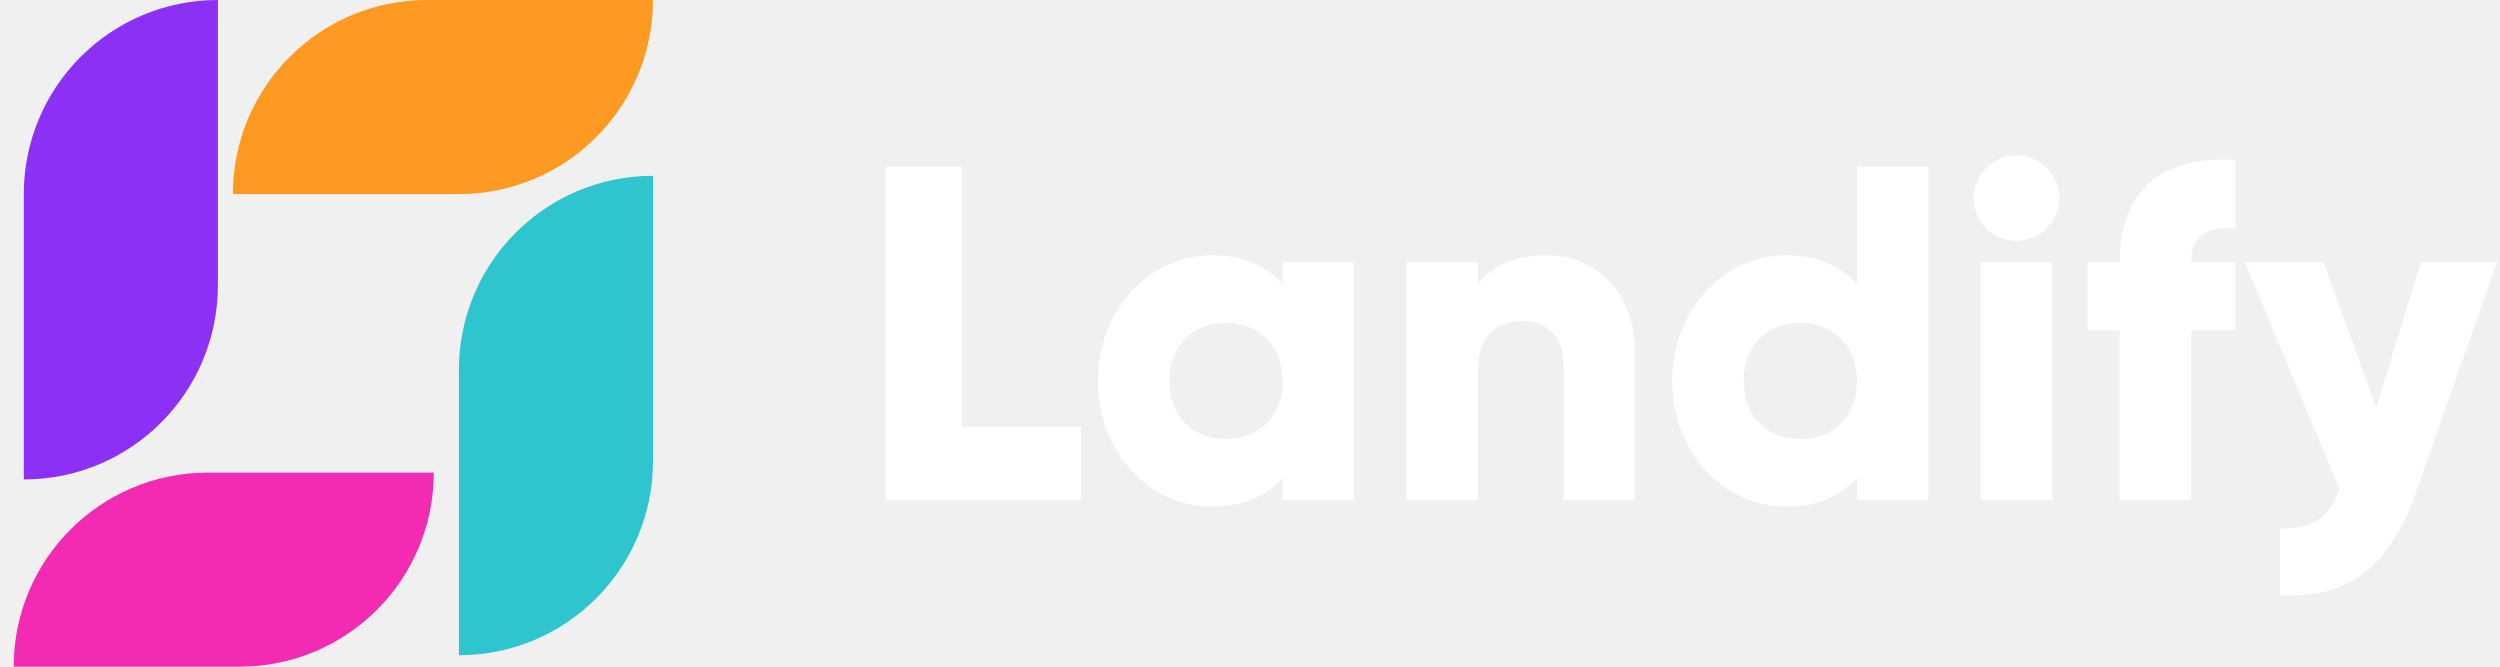
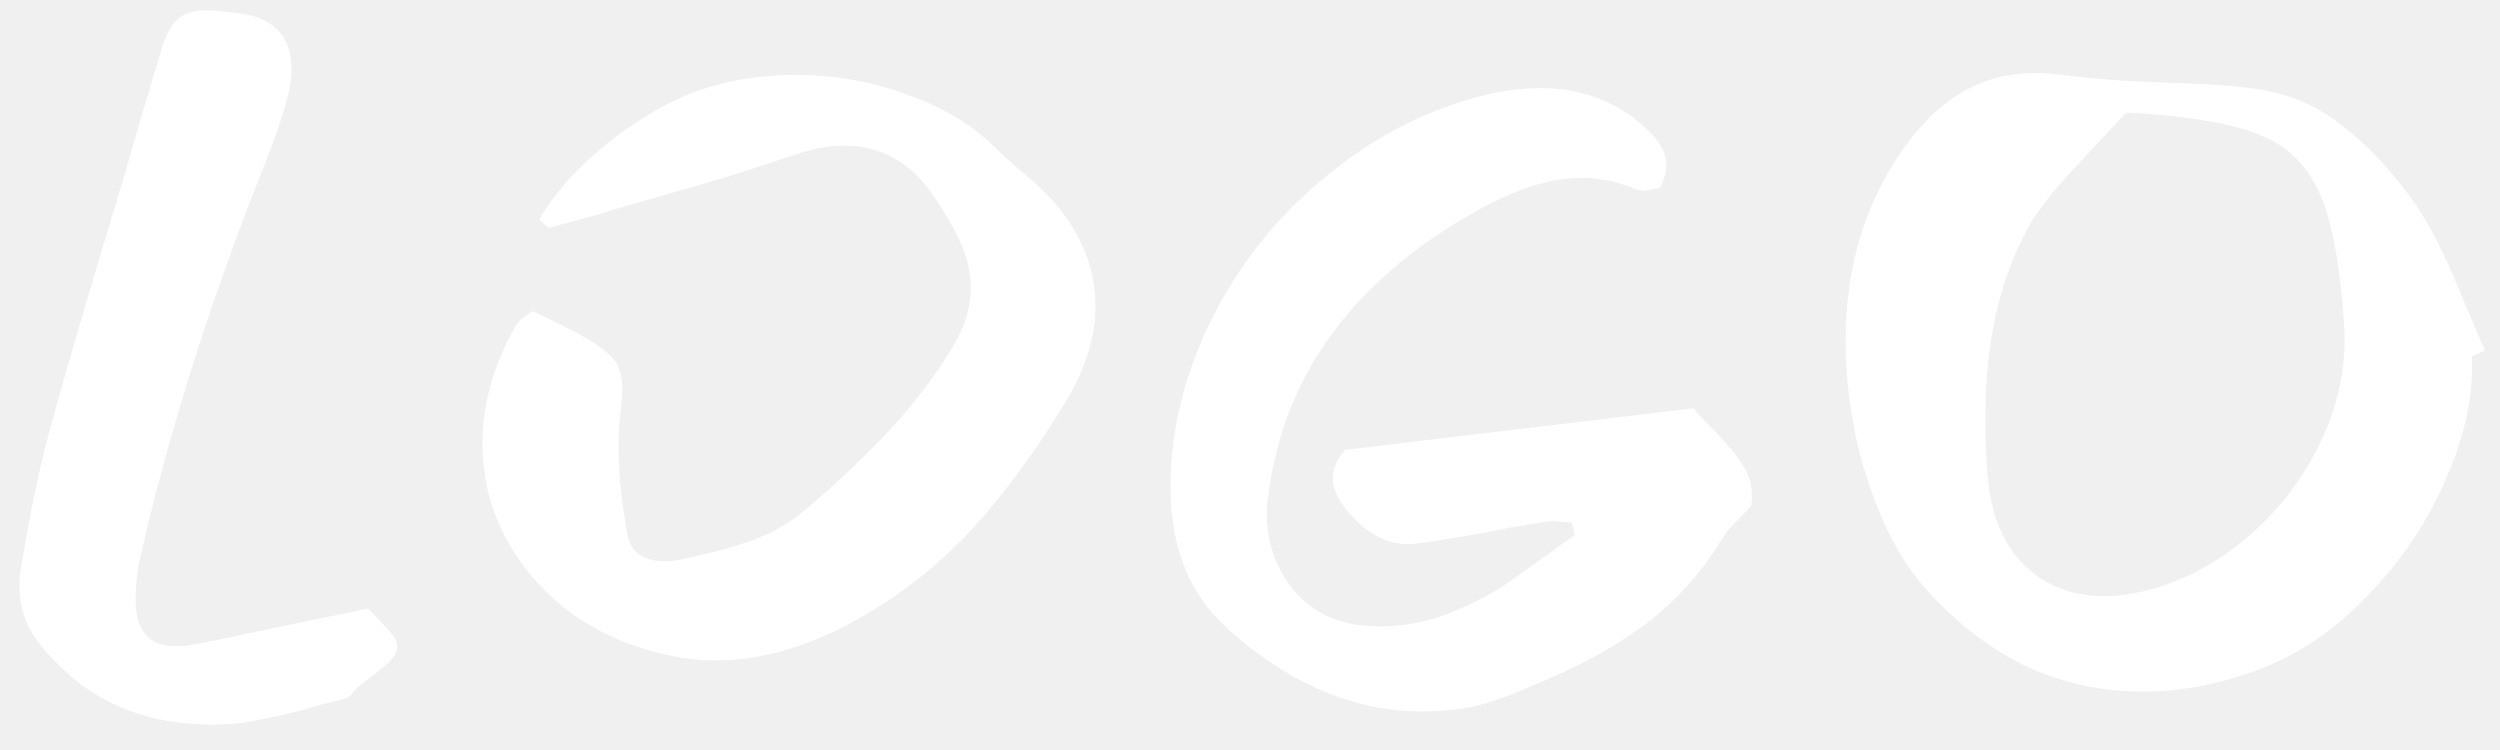
- <svg xmlns="http://www.w3.org/2000/svg" width="105" height="28" viewBox="0 0 105 28" fill="none">
-   <path d="M40.4 17.92V7H37.2V21H45.4V17.92H40.4Z" fill="white" />
-   <path d="M53.872 11V11.94C53.212 11.18 52.232 10.72 50.892 10.72C48.272 10.72 46.112 13.02 46.112 16C46.112 18.98 48.272 21.28 50.892 21.28C52.232 21.28 53.212 20.82 53.872 20.06V21H56.872V11H53.872ZM51.492 18.44C50.112 18.44 49.112 17.5 49.112 16C49.112 14.5 50.112 13.56 51.492 13.56C52.872 13.56 53.872 14.5 53.872 16C53.872 17.5 52.872 18.44 51.492 18.44Z" fill="white" />
-   <path d="M64.933 10.72C63.613 10.72 62.613 11.2 62.073 11.94V11H59.073V21H62.073V15.54C62.073 14.12 62.833 13.48 63.933 13.48C64.893 13.48 65.673 14.06 65.673 15.3V21H68.673V14.86C68.673 12.16 66.953 10.72 64.933 10.72Z" fill="white" />
-   <path d="M77.993 7V11.94C77.333 11.18 76.353 10.72 75.013 10.72C72.393 10.72 70.233 13.02 70.233 16C70.233 18.98 72.393 21.28 75.013 21.28C76.353 21.28 77.333 20.82 77.993 20.06V21H80.993V7H77.993ZM75.613 18.44C74.233 18.44 73.233 17.5 73.233 16C73.233 14.5 74.233 13.56 75.613 13.56C76.993 13.56 77.993 14.5 77.993 16C77.993 17.5 76.993 18.44 75.613 18.44Z" fill="white" />
-   <path d="M84.694 10.12C85.674 10.12 86.494 9.3 86.494 8.32C86.494 7.34 85.674 6.52 84.694 6.52C83.714 6.52 82.894 7.34 82.894 8.32C82.894 9.3 83.714 10.12 84.694 10.12ZM83.194 21H86.194V11H83.194V21Z" fill="white" />
-   <path d="M93.889 9.6V6.72C90.569 6.52 89.029 8.2 89.029 11H87.689V13.88H89.029V21H92.029V13.88H93.889V11H92.029C92.029 9.84 92.769 9.5 93.889 9.6Z" fill="white" />
-   <path d="M101.681 11L99.801 17.12L97.581 11H94.281L98.261 20.54C97.821 21.76 97.161 22.2 95.761 22.2V25C98.561 25.14 100.341 23.88 101.461 20.7L104.881 11H101.681Z" fill="white" />
-   <path d="M0.575 28H10.069C14.57 28 18.219 24.351 18.219 19.849H8.726C4.225 19.849 0.575 23.499 0.575 28Z" fill="#F22BB2" />
-   <path d="M1 8.151V20.137C5.502 20.137 9.151 16.488 9.151 11.986V0C4.649 0 1 3.649 1 8.151Z" fill="#8C30F5" />
-   <path d="M27.425 0H17.931C13.43 0 9.781 3.649 9.781 8.151H19.274C23.776 8.151 27.425 4.502 27.425 0Z" fill="#FE9A22" />
-   <path d="M27.425 19.37V7.384C22.923 7.384 19.274 11.033 19.274 15.534V27.52C23.776 27.52 27.425 23.871 27.425 19.37Z" fill="#2EC5CE" />
+ <svg xmlns="http://www.w3.org/2000/svg" width="90" height="27" viewBox="0 0 90 27" fill="none">
+   <path d="M6.82 23.232C7.432 23.119 8.701 22.858 10.628 22.45L13.246 21.906C13.541 22.201 13.79 22.461 13.994 22.688C14.198 22.915 14.3 23.107 14.3 23.266C14.3 23.447 14.209 23.629 14.028 23.81C13.847 23.991 13.484 24.286 12.94 24.694C12.872 24.739 12.793 24.819 12.702 24.932C12.634 25.045 12.555 25.113 12.464 25.136L11.546 25.374C10.775 25.601 10.084 25.771 9.472 25.884C8.883 26.02 8.282 26.088 7.67 26.088C5.494 26.088 3.715 25.442 2.332 24.15C1.811 23.674 1.403 23.198 1.108 22.722C0.836 22.223 0.7 21.691 0.7 21.124C0.7 20.875 0.711 20.693 0.734 20.58C1.097 18.336 1.505 16.432 1.958 14.868C2.434 13.145 3.295 10.221 4.542 6.096C4.814 5.121 5.245 3.659 5.834 1.71C5.993 1.189 6.208 0.826 6.48 0.622C6.775 0.418 7.194 0.339 7.738 0.384C7.851 0.384 7.953 0.395 8.044 0.418C8.157 0.441 8.271 0.452 8.384 0.452C9.789 0.565 10.492 1.245 10.492 2.492C10.492 2.809 10.447 3.138 10.356 3.478C10.175 4.203 9.835 5.178 9.336 6.402C7.5 11.071 6.083 15.571 5.086 19.9C4.95 20.444 4.882 21.011 4.882 21.6C4.882 22.711 5.369 23.266 6.344 23.266C6.548 23.266 6.707 23.255 6.82 23.232ZM19.408 7.898C20.292 6.425 21.663 5.133 23.522 4.022C24.995 3.138 26.707 2.696 28.656 2.696C30.039 2.696 31.376 2.934 32.668 3.41C33.96 3.863 35.025 4.509 35.864 5.348C36.159 5.643 36.476 5.926 36.816 6.198C37.337 6.651 37.643 6.935 37.734 7.048C38.867 8.249 39.434 9.575 39.434 11.026C39.434 12.159 39.071 13.315 38.346 14.494C37.394 16.058 36.408 17.429 35.388 18.608C34.368 19.787 33.223 20.795 31.954 21.634C29.801 23.062 27.738 23.776 25.766 23.776C25.177 23.776 24.587 23.708 23.998 23.572C22.026 23.141 20.428 22.223 19.204 20.818C17.98 19.39 17.368 17.769 17.368 15.956C17.368 14.573 17.753 13.191 18.524 11.808C18.569 11.695 18.66 11.581 18.796 11.468C18.955 11.355 19.079 11.264 19.17 11.196L19.952 11.57L20.7 11.944C21.403 12.329 21.856 12.647 22.06 12.896C22.287 13.145 22.4 13.497 22.4 13.95C22.4 14.267 22.366 14.698 22.298 15.242C22.275 15.446 22.264 15.741 22.264 16.126C22.264 16.965 22.366 17.973 22.57 19.152C22.615 19.492 22.751 19.753 22.978 19.934C23.227 20.115 23.533 20.206 23.896 20.206C24.077 20.206 24.225 20.195 24.338 20.172C25.403 19.968 26.31 19.73 27.058 19.458C27.829 19.186 28.52 18.778 29.132 18.234C30.265 17.259 31.251 16.319 32.09 15.412C32.929 14.505 33.665 13.531 34.3 12.488C34.731 11.763 34.946 11.06 34.946 10.38C34.946 9.813 34.821 9.258 34.572 8.714C34.323 8.17 33.96 7.558 33.484 6.878C32.691 5.79 31.659 5.246 30.39 5.246C29.937 5.246 29.472 5.314 28.996 5.45C28.837 5.495 28.112 5.733 26.82 6.164C26.684 6.209 26.537 6.255 26.378 6.3C26.242 6.345 26.095 6.391 25.936 6.436L22.06 7.558C21.561 7.717 20.791 7.932 19.748 8.204L19.408 7.898ZM56.587 18.812C56.474 18.812 56.327 18.801 56.145 18.778C55.964 18.755 55.806 18.755 55.669 18.778C54.808 18.914 54.173 19.027 53.766 19.118C52.519 19.345 51.612 19.492 51.045 19.56L50.706 19.594C49.889 19.594 49.142 19.175 48.462 18.336C48.144 17.951 47.986 17.577 47.986 17.214C47.986 16.851 48.133 16.511 48.428 16.194L60.974 14.698C61.109 14.879 61.336 15.129 61.654 15.446C62.175 15.967 62.549 16.421 62.776 16.806C63.025 17.191 63.115 17.656 63.047 18.2C62.911 18.359 62.719 18.563 62.469 18.812C62.243 19.039 62.073 19.254 61.959 19.458C61.279 20.569 60.441 21.521 59.444 22.314C58.446 23.085 57.279 23.765 55.941 24.354L55.295 24.626C54.706 24.898 54.219 25.091 53.834 25.204C53.471 25.34 53.074 25.442 52.644 25.51C52.145 25.578 51.657 25.612 51.181 25.612C48.847 25.612 46.614 24.705 44.483 22.892C43.645 22.189 43.044 21.396 42.681 20.512C42.319 19.628 42.138 18.642 42.138 17.554C42.138 15.469 42.648 13.417 43.667 11.4C44.688 9.383 46.093 7.66 47.883 6.232C49.674 4.781 51.646 3.818 53.8 3.342C54.411 3.229 54.967 3.172 55.465 3.172C57.029 3.172 58.344 3.705 59.41 4.77C59.795 5.155 59.987 5.541 59.987 5.926C59.987 6.175 59.908 6.459 59.749 6.776C59.659 6.776 59.523 6.799 59.342 6.844C59.183 6.867 59.058 6.867 58.968 6.844C58.288 6.549 57.608 6.402 56.928 6.402C55.772 6.402 54.434 6.844 52.916 7.728C48.563 10.244 46.138 13.667 45.639 17.996C45.617 18.109 45.605 18.279 45.605 18.506C45.605 19.526 45.923 20.433 46.557 21.226C47.215 21.997 48.053 22.427 49.074 22.518L49.617 22.552C50.479 22.552 51.306 22.405 52.099 22.11C52.893 21.793 53.584 21.441 54.173 21.056C54.763 20.648 55.602 20.047 56.69 19.254L56.587 18.812ZM88.984 12.828C89.052 14.211 88.746 15.673 88.066 17.214C87.409 18.755 86.48 20.149 85.278 21.396C84.1 22.643 82.796 23.538 81.368 24.082C79.94 24.626 78.535 24.898 77.152 24.898C75.724 24.898 74.364 24.615 73.072 24.048C71.803 23.459 70.635 22.597 69.57 21.464C68.868 20.739 68.278 19.843 67.802 18.778C67.326 17.69 66.975 16.568 66.748 15.412C66.544 14.347 66.442 13.304 66.442 12.284C66.442 9.949 66.975 7.887 68.04 6.096C68.698 4.985 69.445 4.135 70.284 3.546C71.145 2.934 72.154 2.628 73.31 2.628C73.492 2.628 73.809 2.651 74.262 2.696C75.237 2.832 76.438 2.923 77.866 2.968C79.272 3.013 80.314 3.081 80.994 3.172C82.241 3.308 83.34 3.75 84.292 4.498C85.267 5.246 86.162 6.209 86.978 7.388C87.318 7.887 87.613 8.408 87.862 8.952C88.134 9.496 88.429 10.165 88.746 10.958L89.46 12.624L88.984 12.828ZM77.866 21.09C79.113 20.659 80.246 19.968 81.266 19.016C82.286 18.064 83.079 16.953 83.646 15.684C84.213 14.415 84.462 13.123 84.394 11.808C84.258 9.655 83.975 8.068 83.544 7.048C83.114 6.028 82.422 5.314 81.47 4.906C80.541 4.498 79.113 4.226 77.186 4.09C76.982 4.067 76.767 4.056 76.54 4.056L74.296 6.47C73.662 7.195 73.231 7.773 73.004 8.204C71.984 10.085 71.474 12.341 71.474 14.97C71.474 15.854 71.497 16.523 71.542 16.976C71.633 18.404 72.064 19.515 72.834 20.308C73.605 21.079 74.591 21.464 75.792 21.464C76.382 21.464 77.073 21.339 77.866 21.09Z" fill="white" />
</svg>
